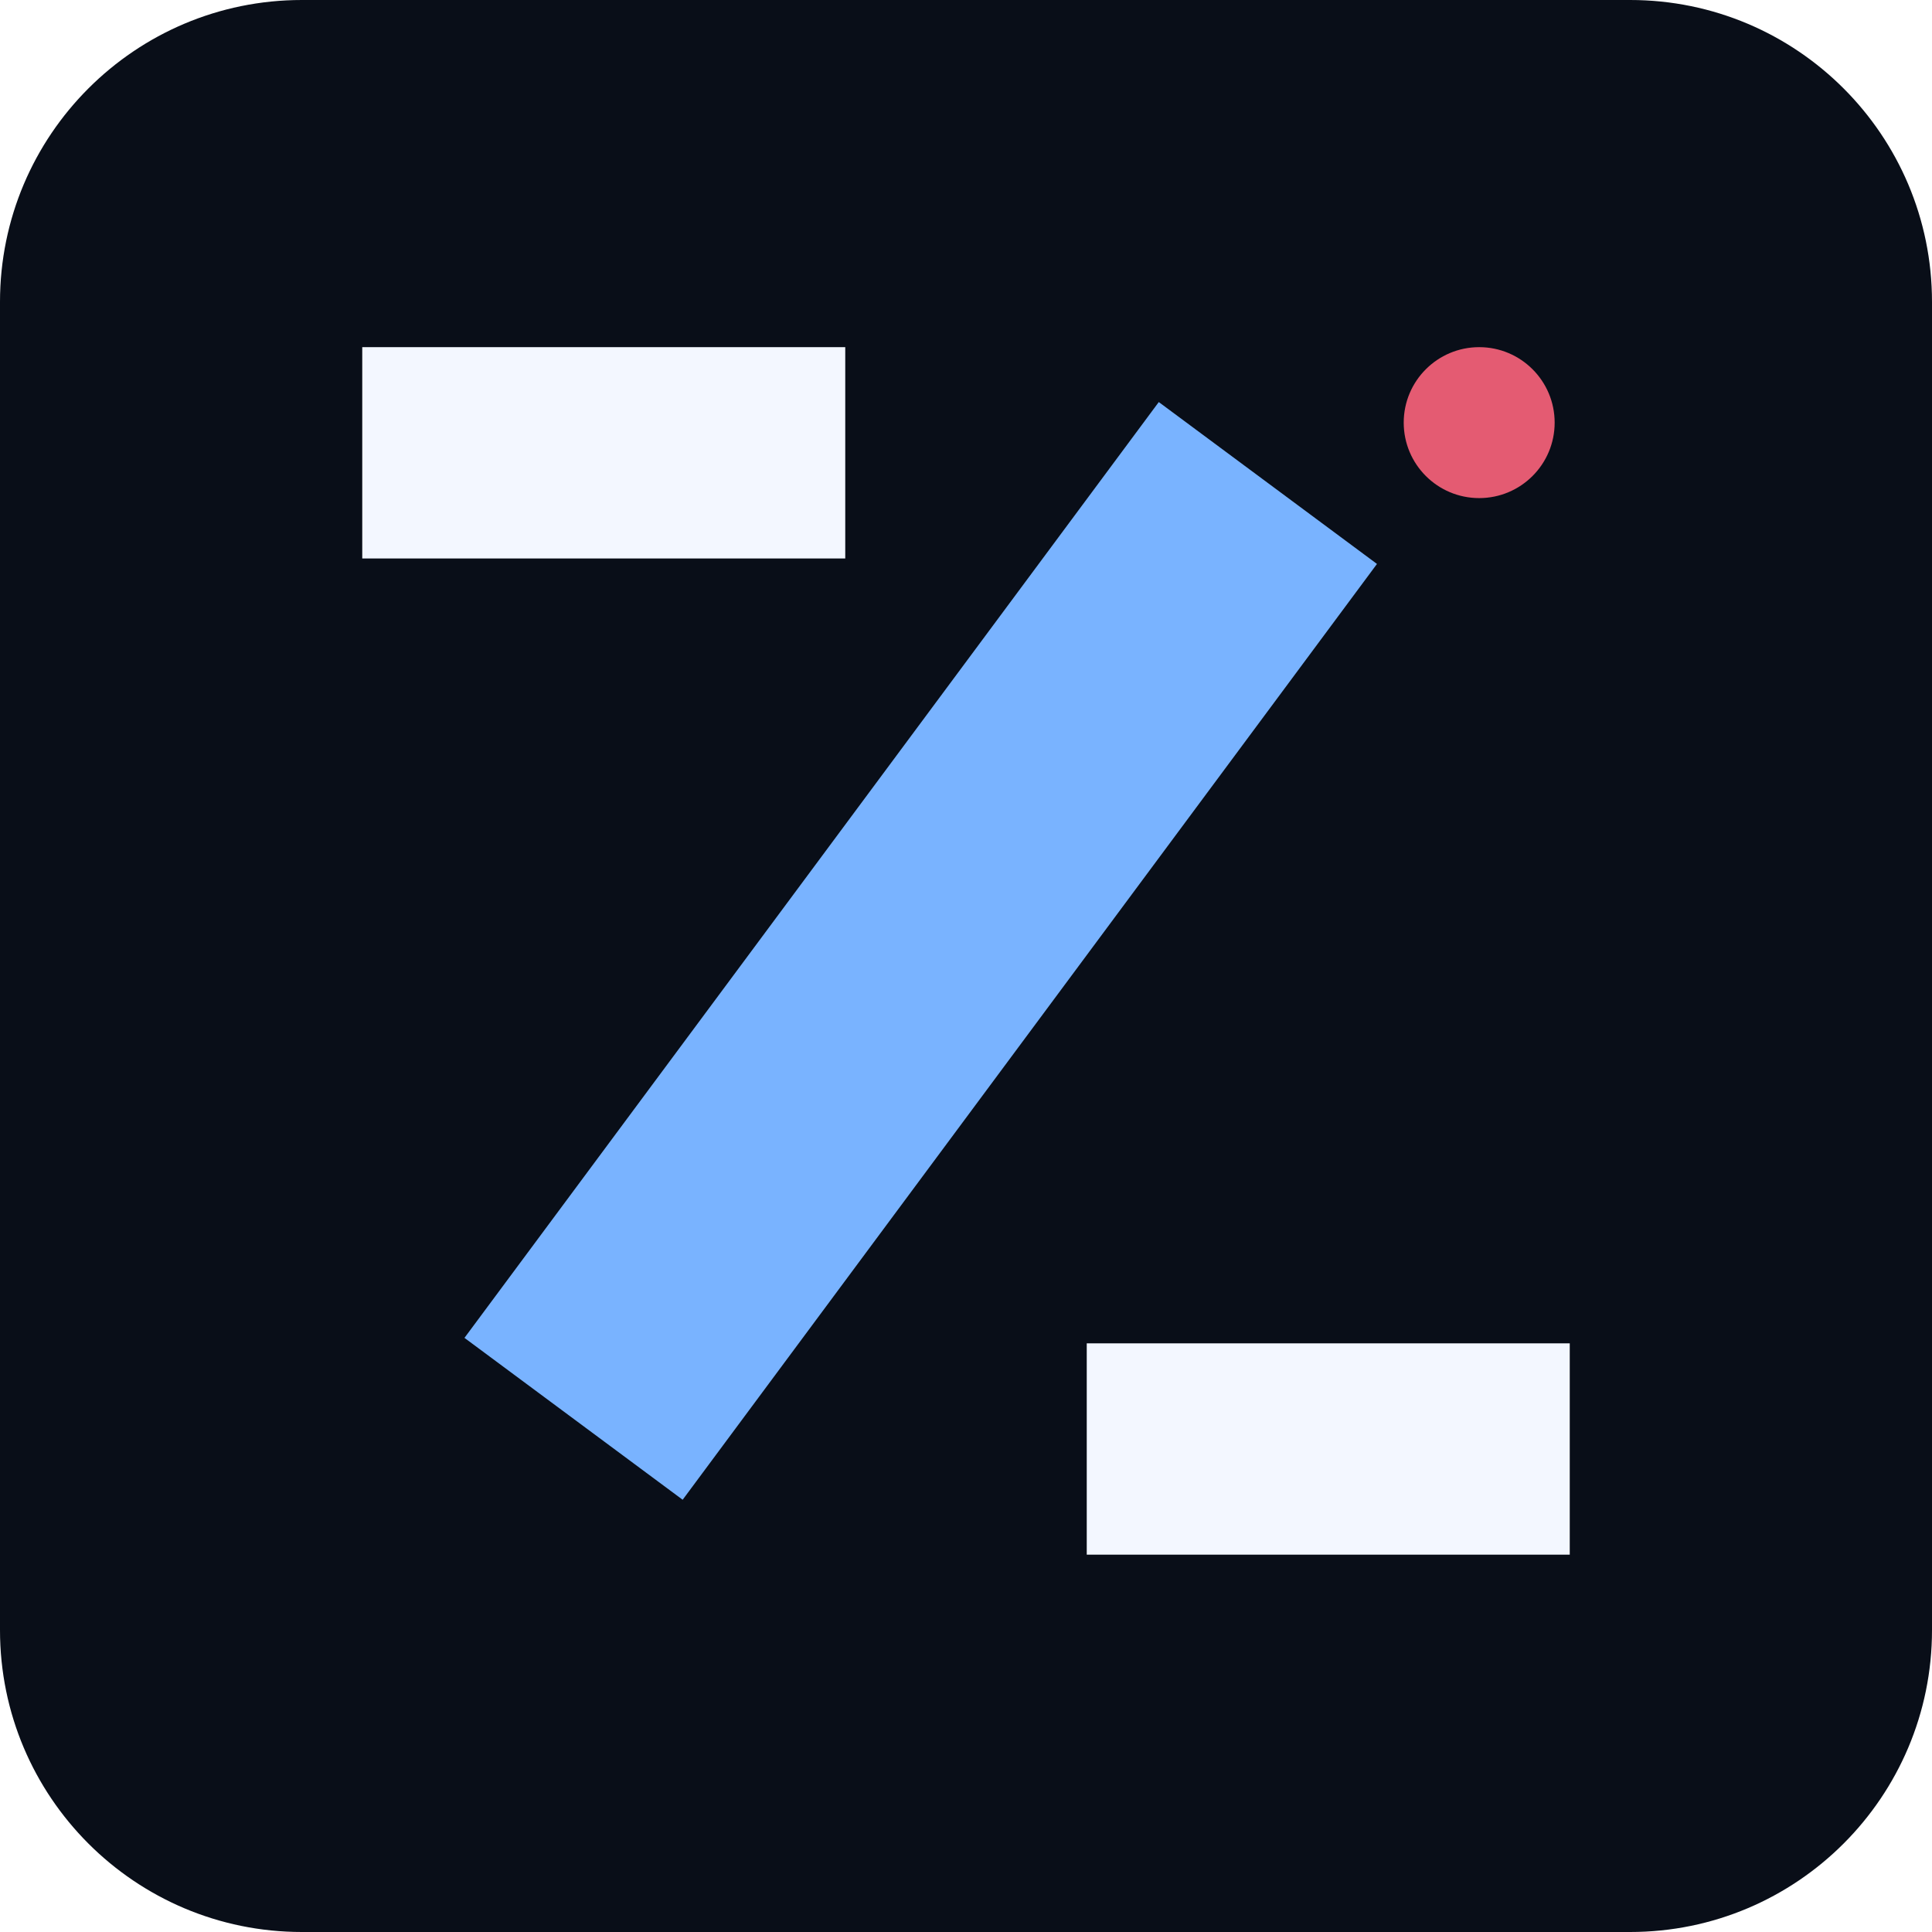
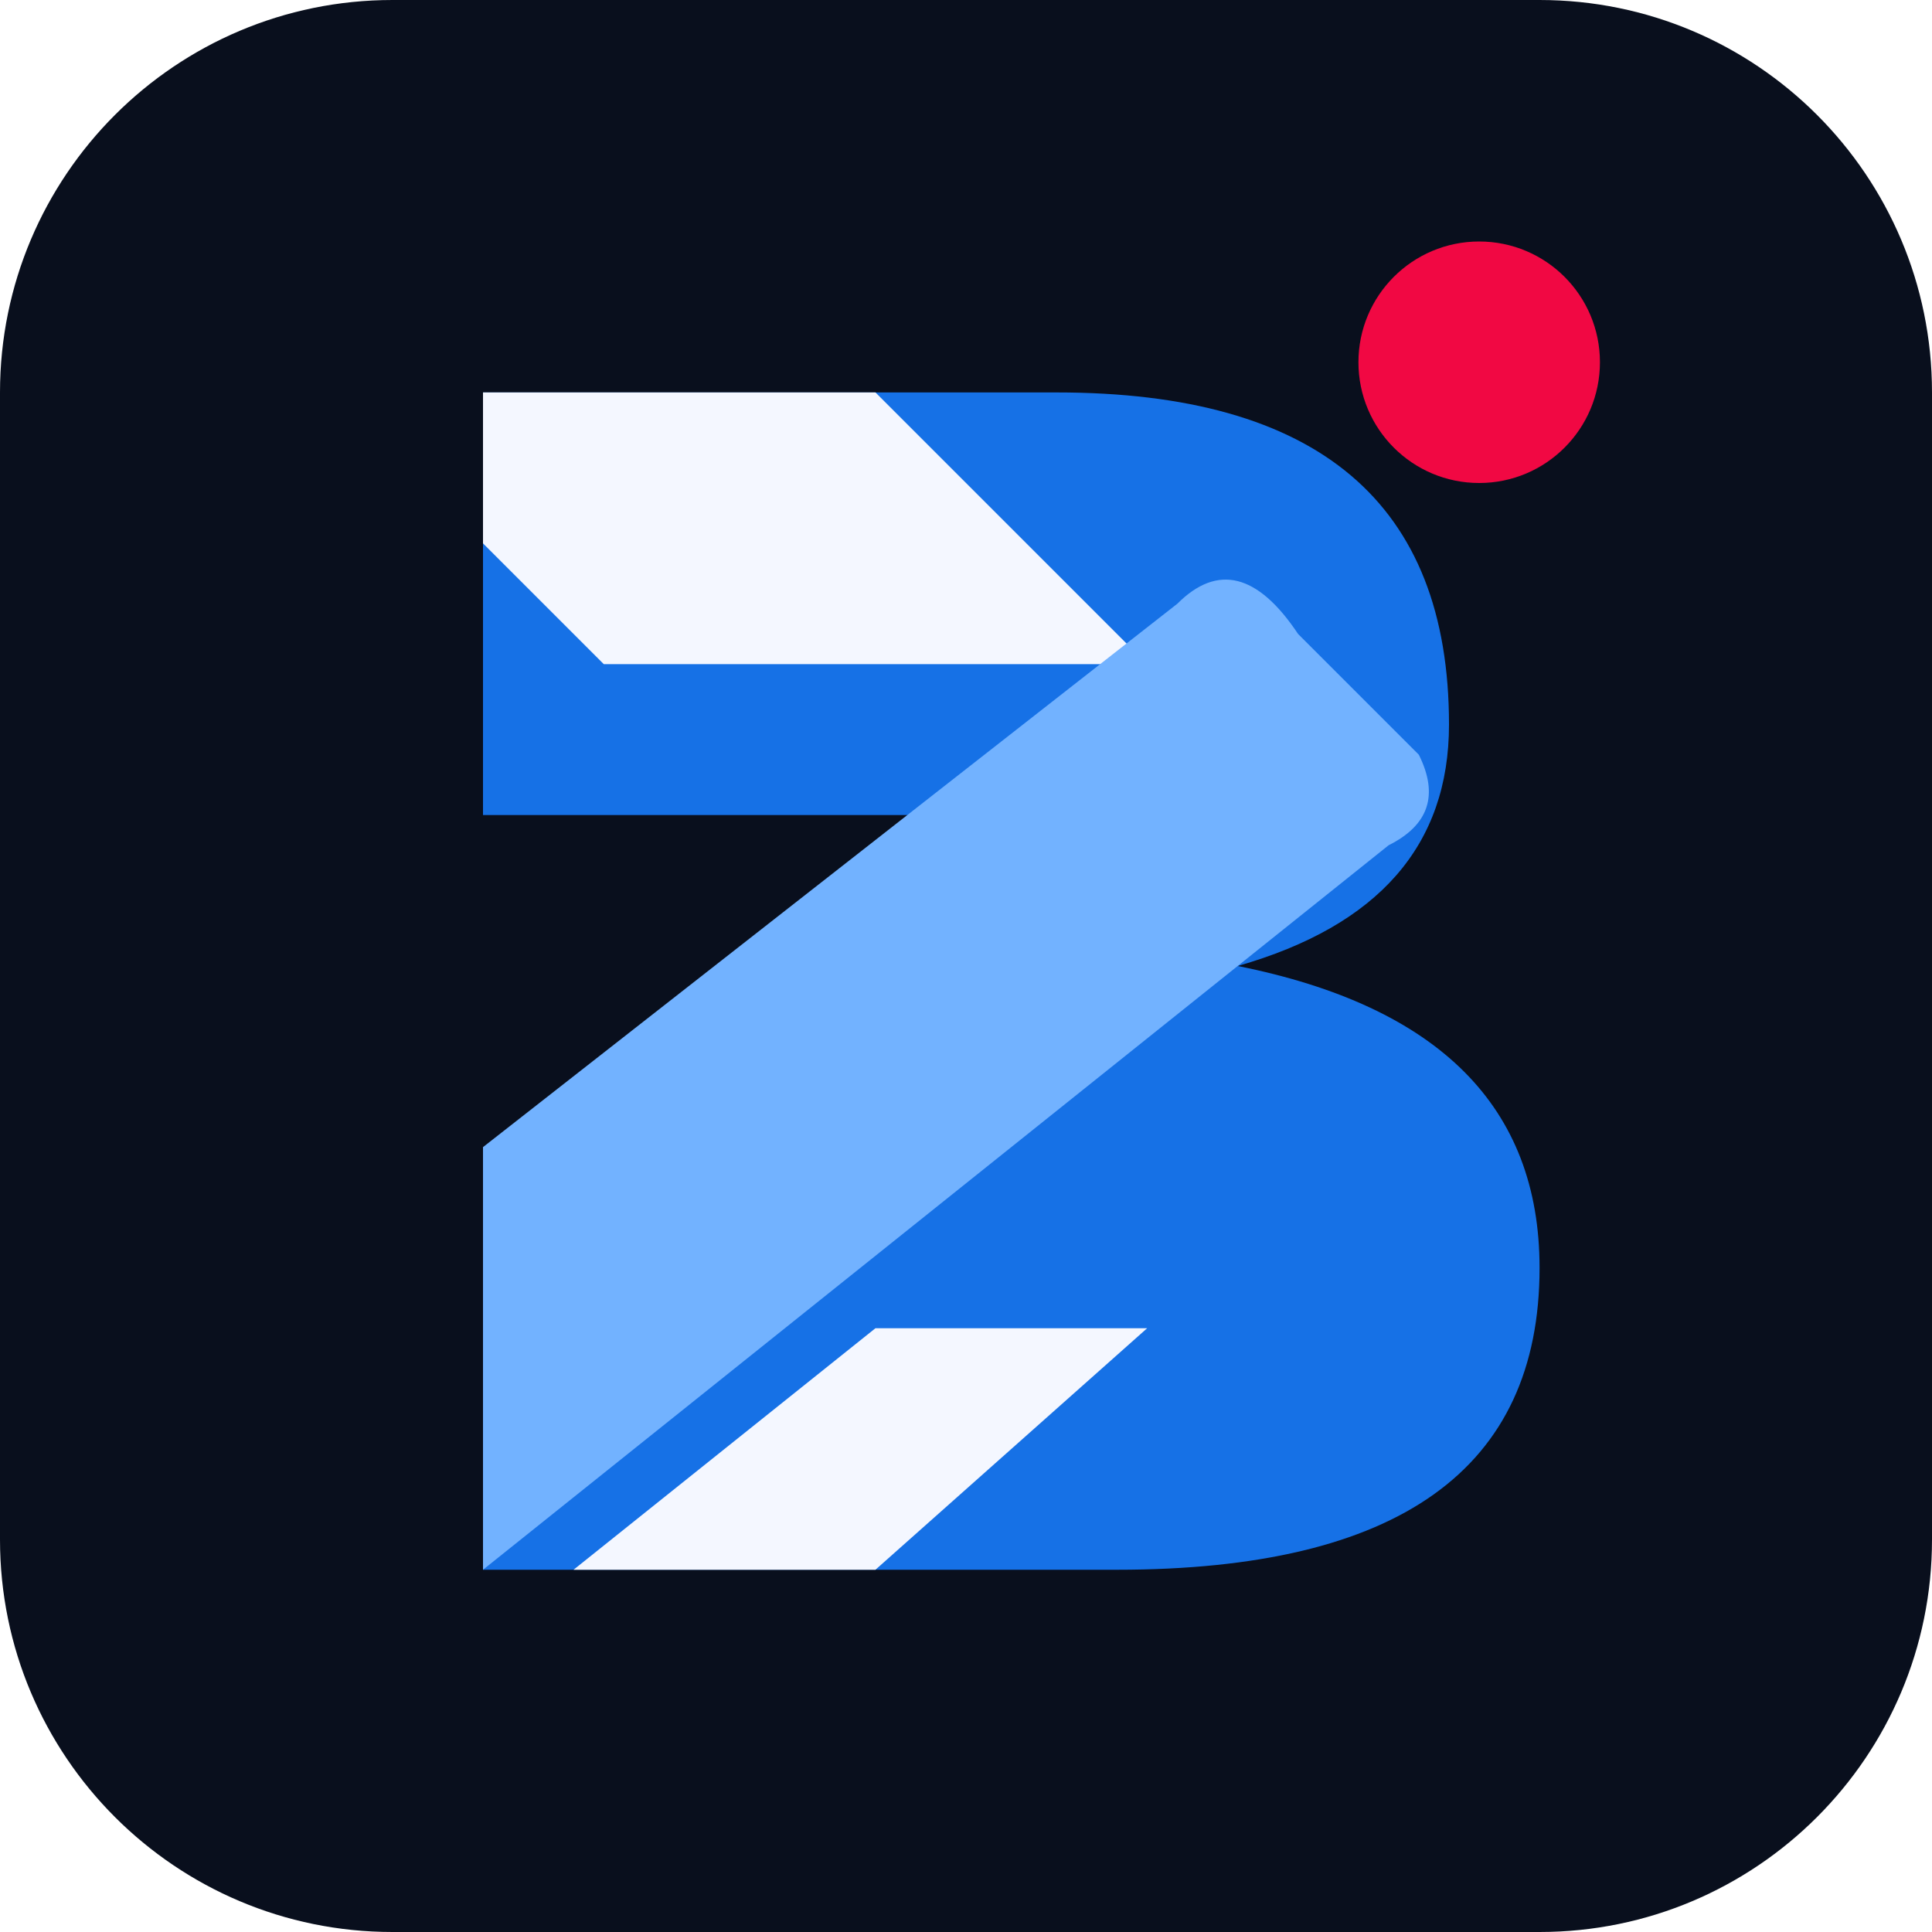
- <svg xmlns="http://www.w3.org/2000/svg" viewBox="0 0 64 64">
-   <rect width="64" height="64" rx="10" fill="#090E18" />
-   <path d="M19 47 42 16" stroke="#79B3FF" stroke-width="9" />
-   <path d="M12 15h16M36 48h16" stroke="#F3F7FF" stroke-width="7" />
-   <circle cx="49" cy="14" r="2.5" fill="#E45B72" />
+ <svg xmlns="http://www.w3.org/2000/svg" viewBox="0 0 64 64" role="img" aria-label="BlazeDevStudio mark">
+   <rect width="64" height="64" rx="13" fill="#090F1D" />
+   <path d="M16 13H35Q48 13 48 24Q48 30 41 32Q51 34 51 42Q51 52 37 52H16V42L34 27H16Z" fill="#1671E6" />
+   <path d="M16 13H29L38 22H20L16 18Z" fill="#F4F7FF" />
+   <path d="M19 52L29 44H38L29 52Z" fill="#F4F7FF" />
+   <path d="M16 38L39 20Q41 18 43 21L47 25Q48 27 46 28L16 52Z" fill="#72B2FF" />
+   <circle cx="49" cy="12" r="4" fill="#F10843" />
</svg>
